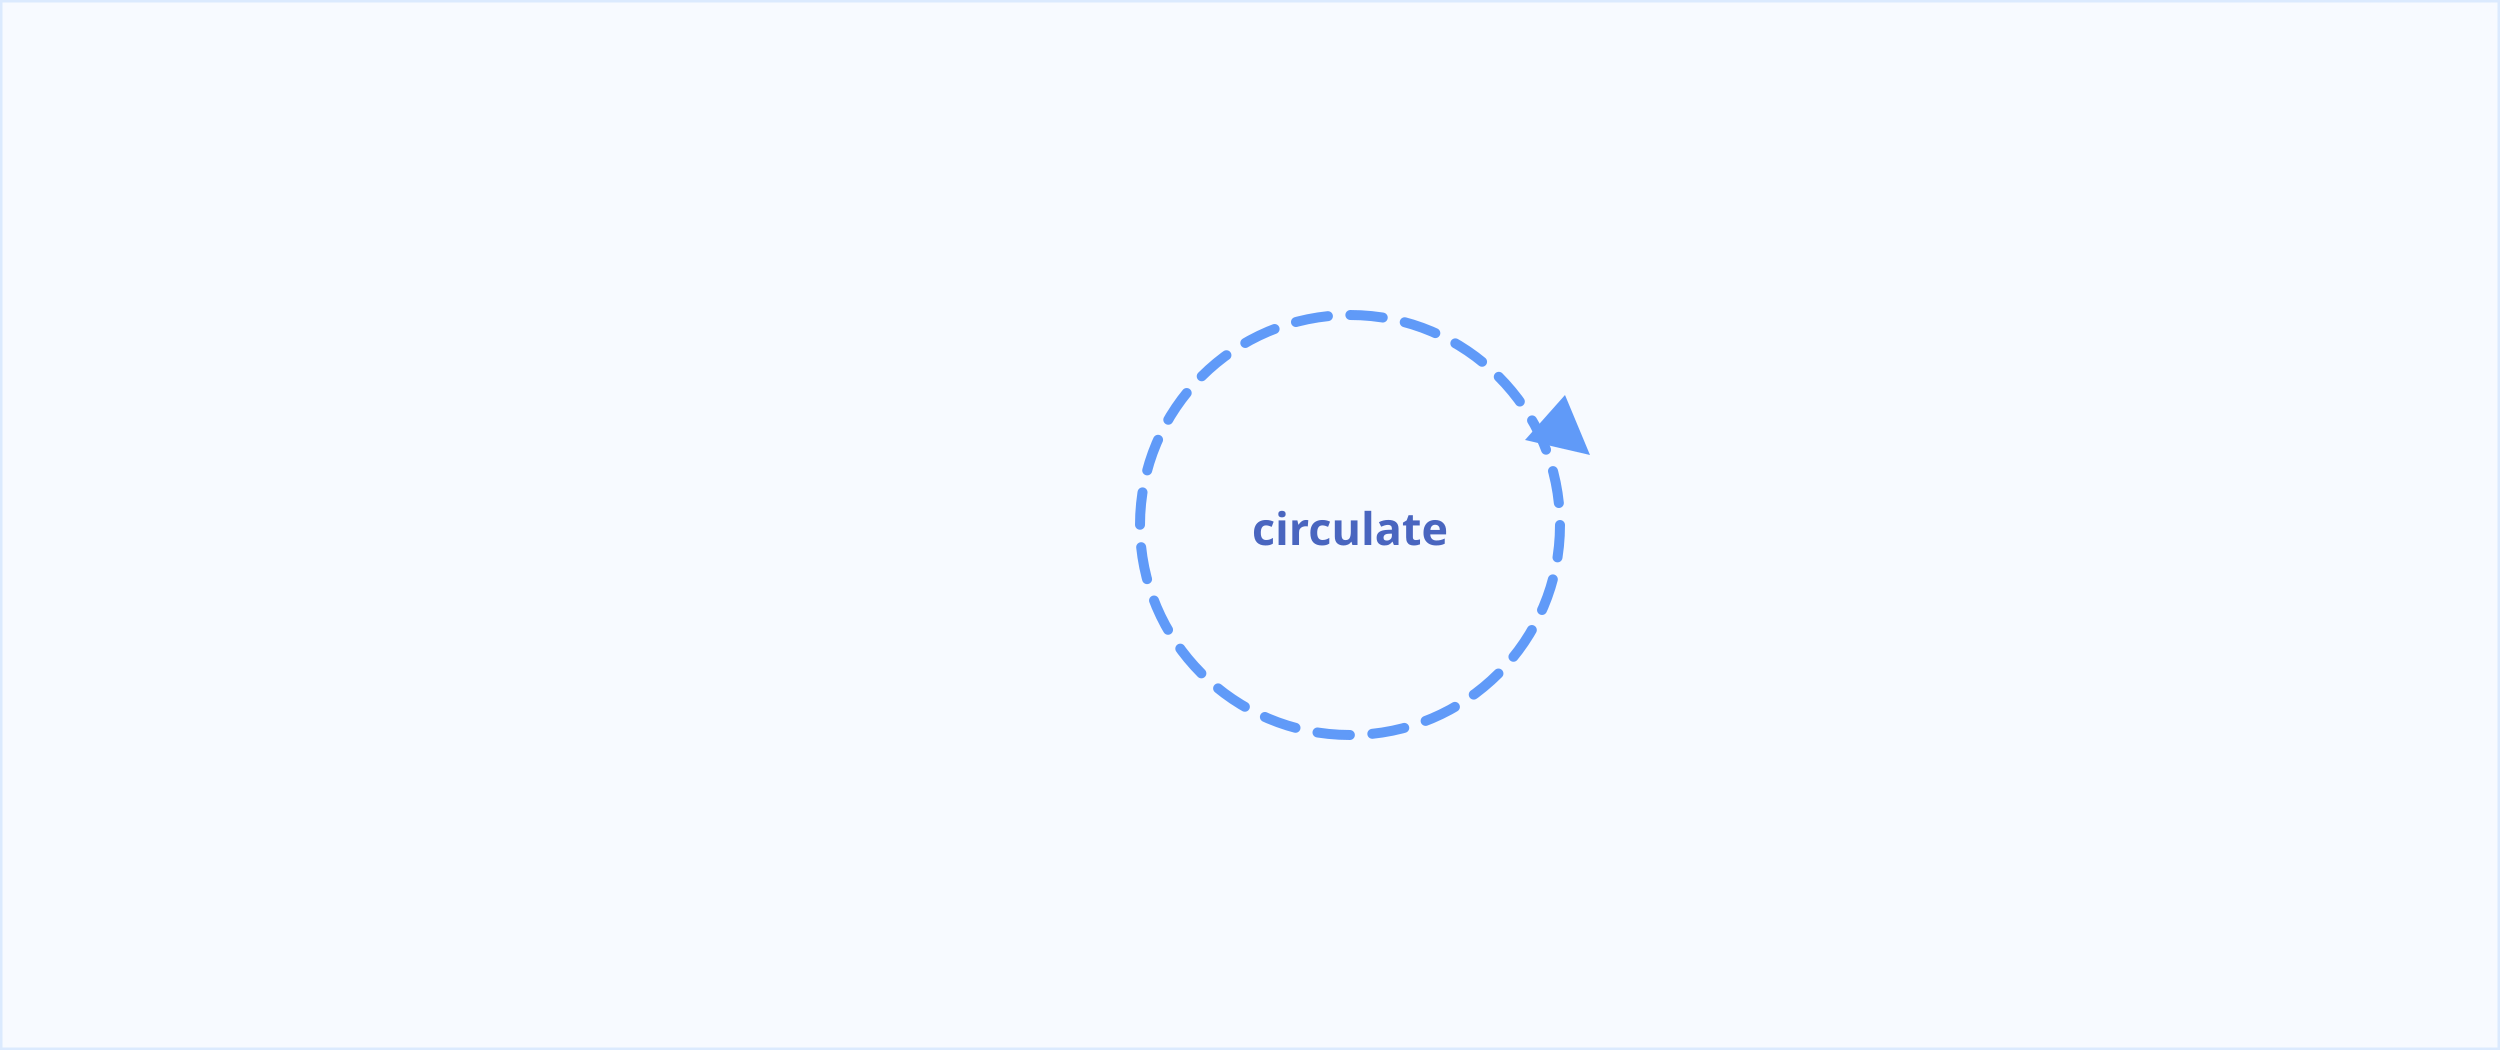
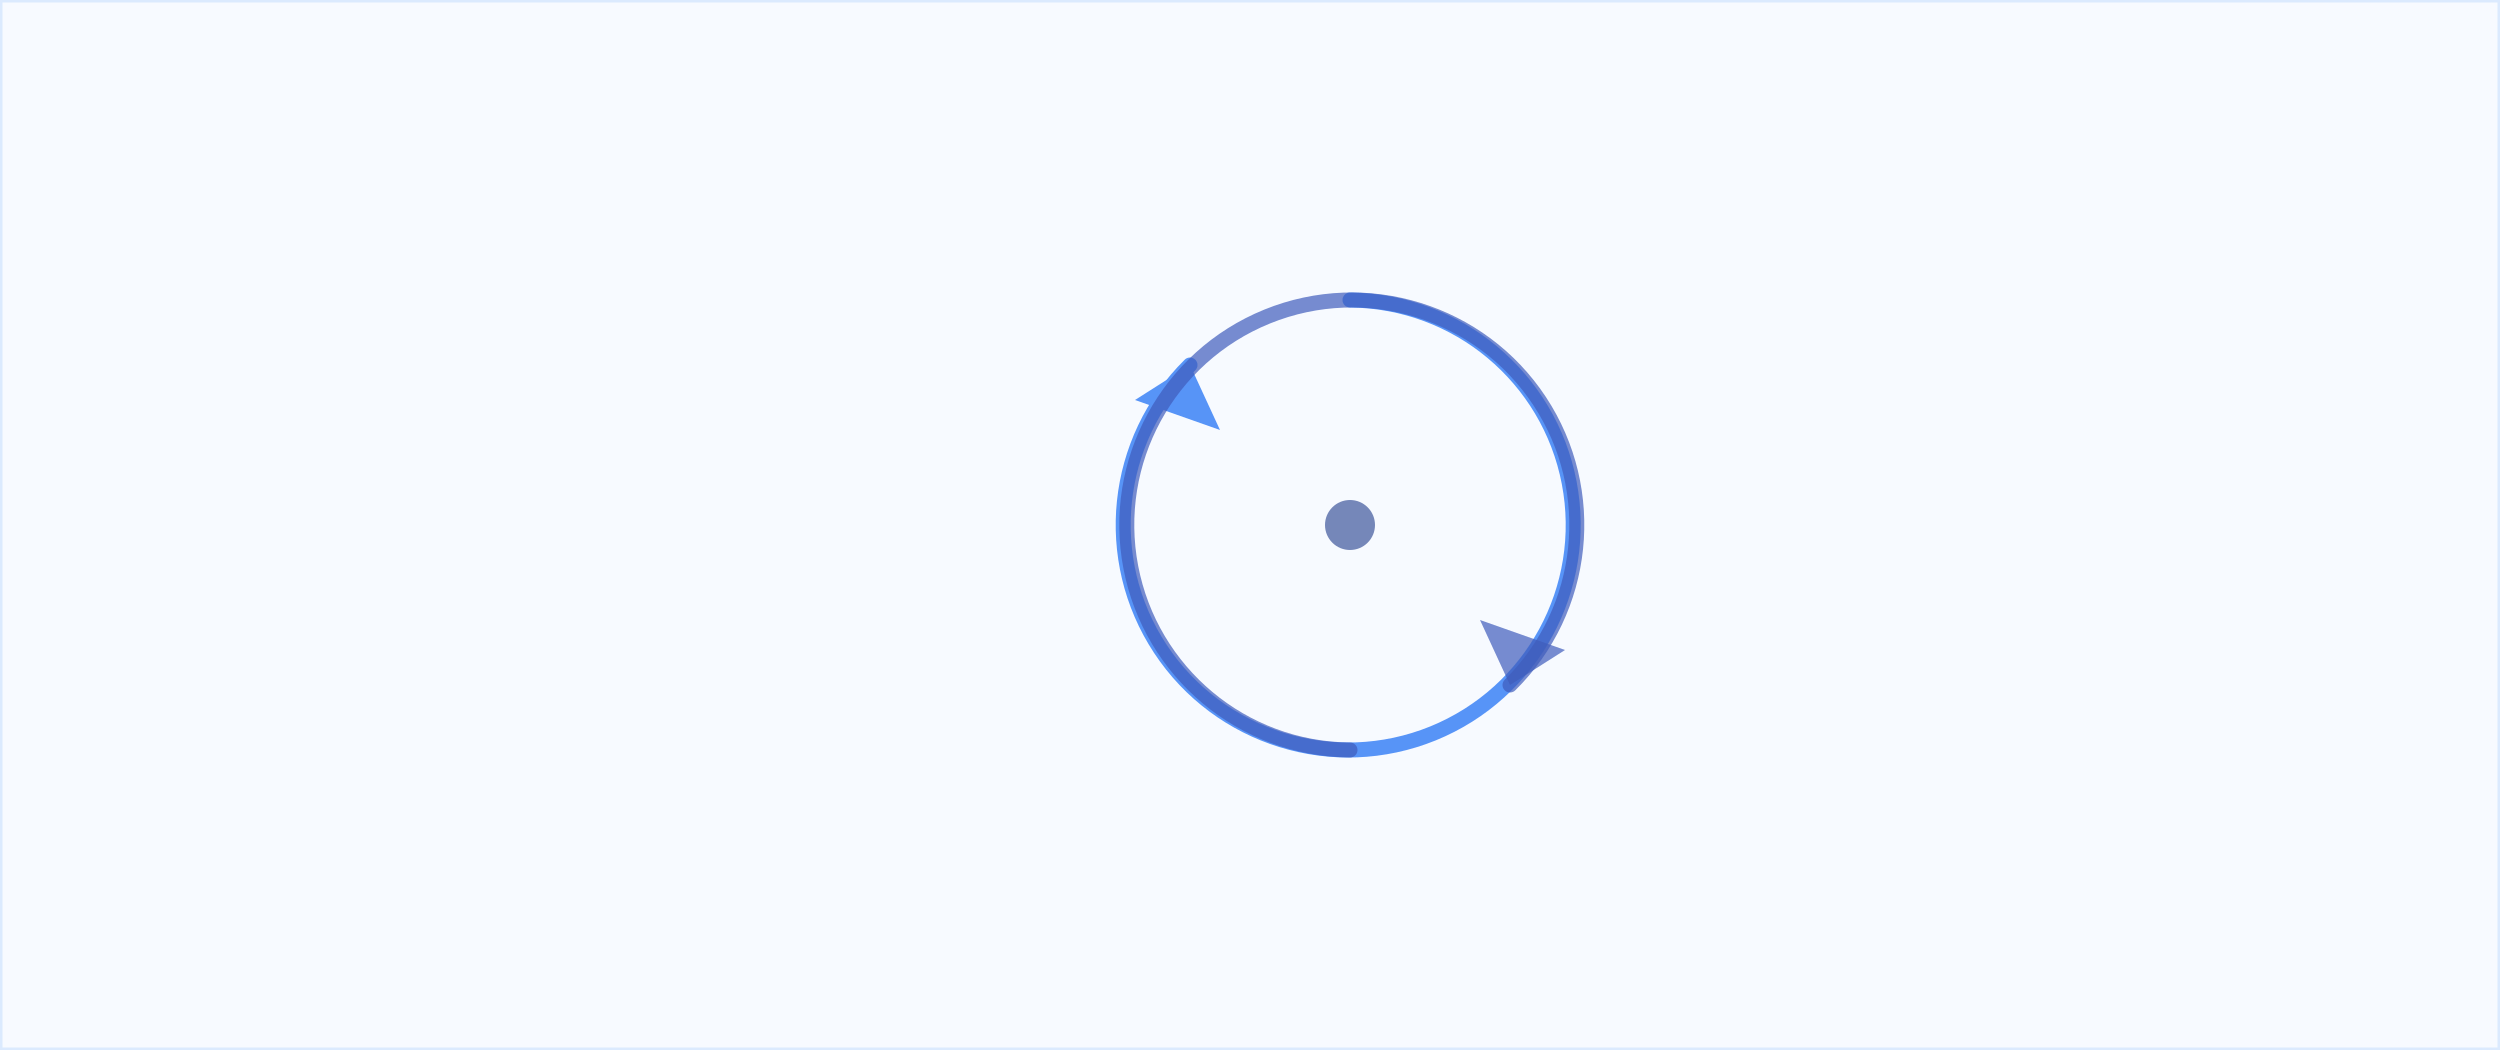
<svg xmlns="http://www.w3.org/2000/svg" width="1000" height="420" viewBox="0 0 1000 420">
  <rect width="1000" height="420" fill="#f7faff" />
  <rect x="0" y="0" width="1000" height="420" fill="none" stroke="#dbeafe" stroke-width="2" />
-   <g transform="translate(540,210)" opacity="0.8">
-     <circle cx="0" cy="0" r="84" fill="none" stroke="#3b82f6" stroke-width="4" stroke-dasharray="13 9" stroke-linecap="round" />
-     <path d="M 70 -34 L 86 -52 L 96 -28 Z" fill="#3b82f6" />
+   <g transform="translate(540,210)" opacity="0.85">
+     <path d="M 0 -90 A 90 90 0 1 1 -64 -64" fill="none" stroke="#3b82f6" stroke-width="6" stroke-linecap="round" />
+     <path d="M -64 -64 L -86 -50 L -52 -38 Z" fill="#3b82f6" />
+     <path d="M 0 90 A 90 90 0 1 1 64 64" fill="none" stroke="#1e40af" stroke-width="6" stroke-linecap="round" opacity="0.7" />
+     <path d="M 64 64 L 86 50 L 52 38 Z" fill="#1e40af" opacity="0.7" />
  </g>
-   <text x="540" y="218" font-family="'Hiragino Sans', sans-serif" font-size="18" font-weight="700" fill="#1e40af" text-anchor="middle" opacity="0.8">circulate</text>
+   <circle cx="540" cy="210" r="10" fill="#1e3a8a" opacity="0.6" />
</svg>
